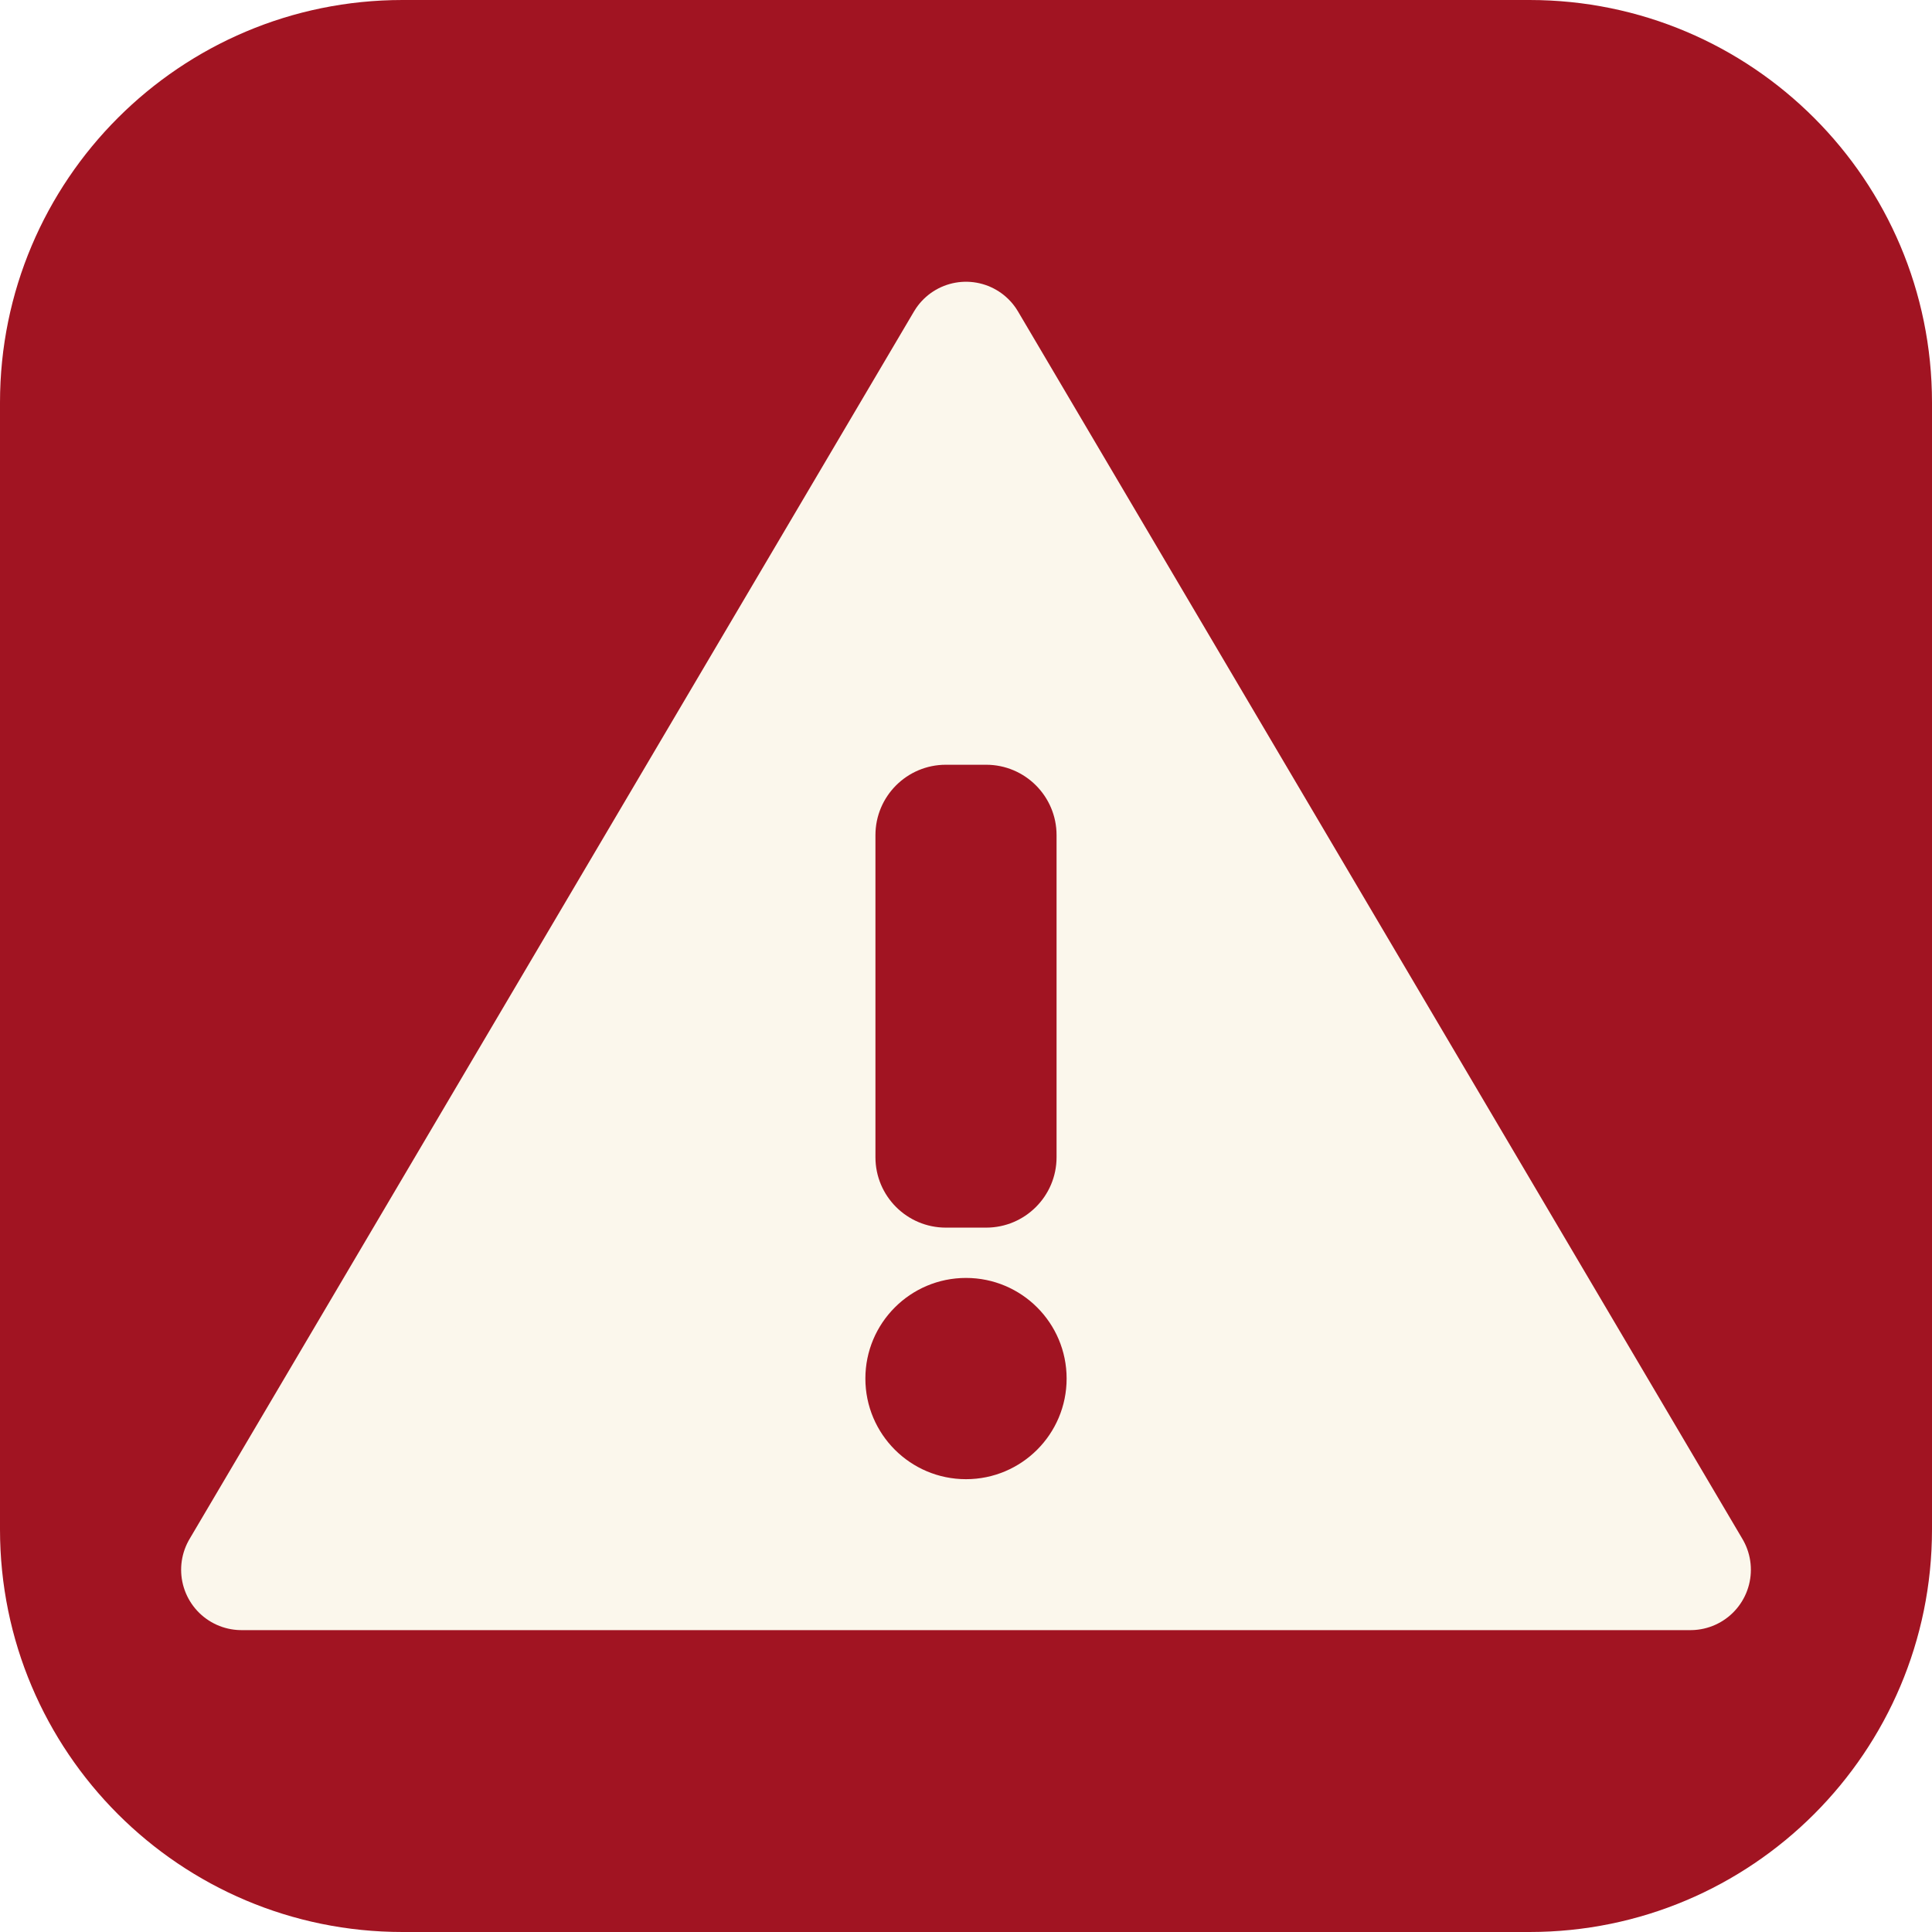
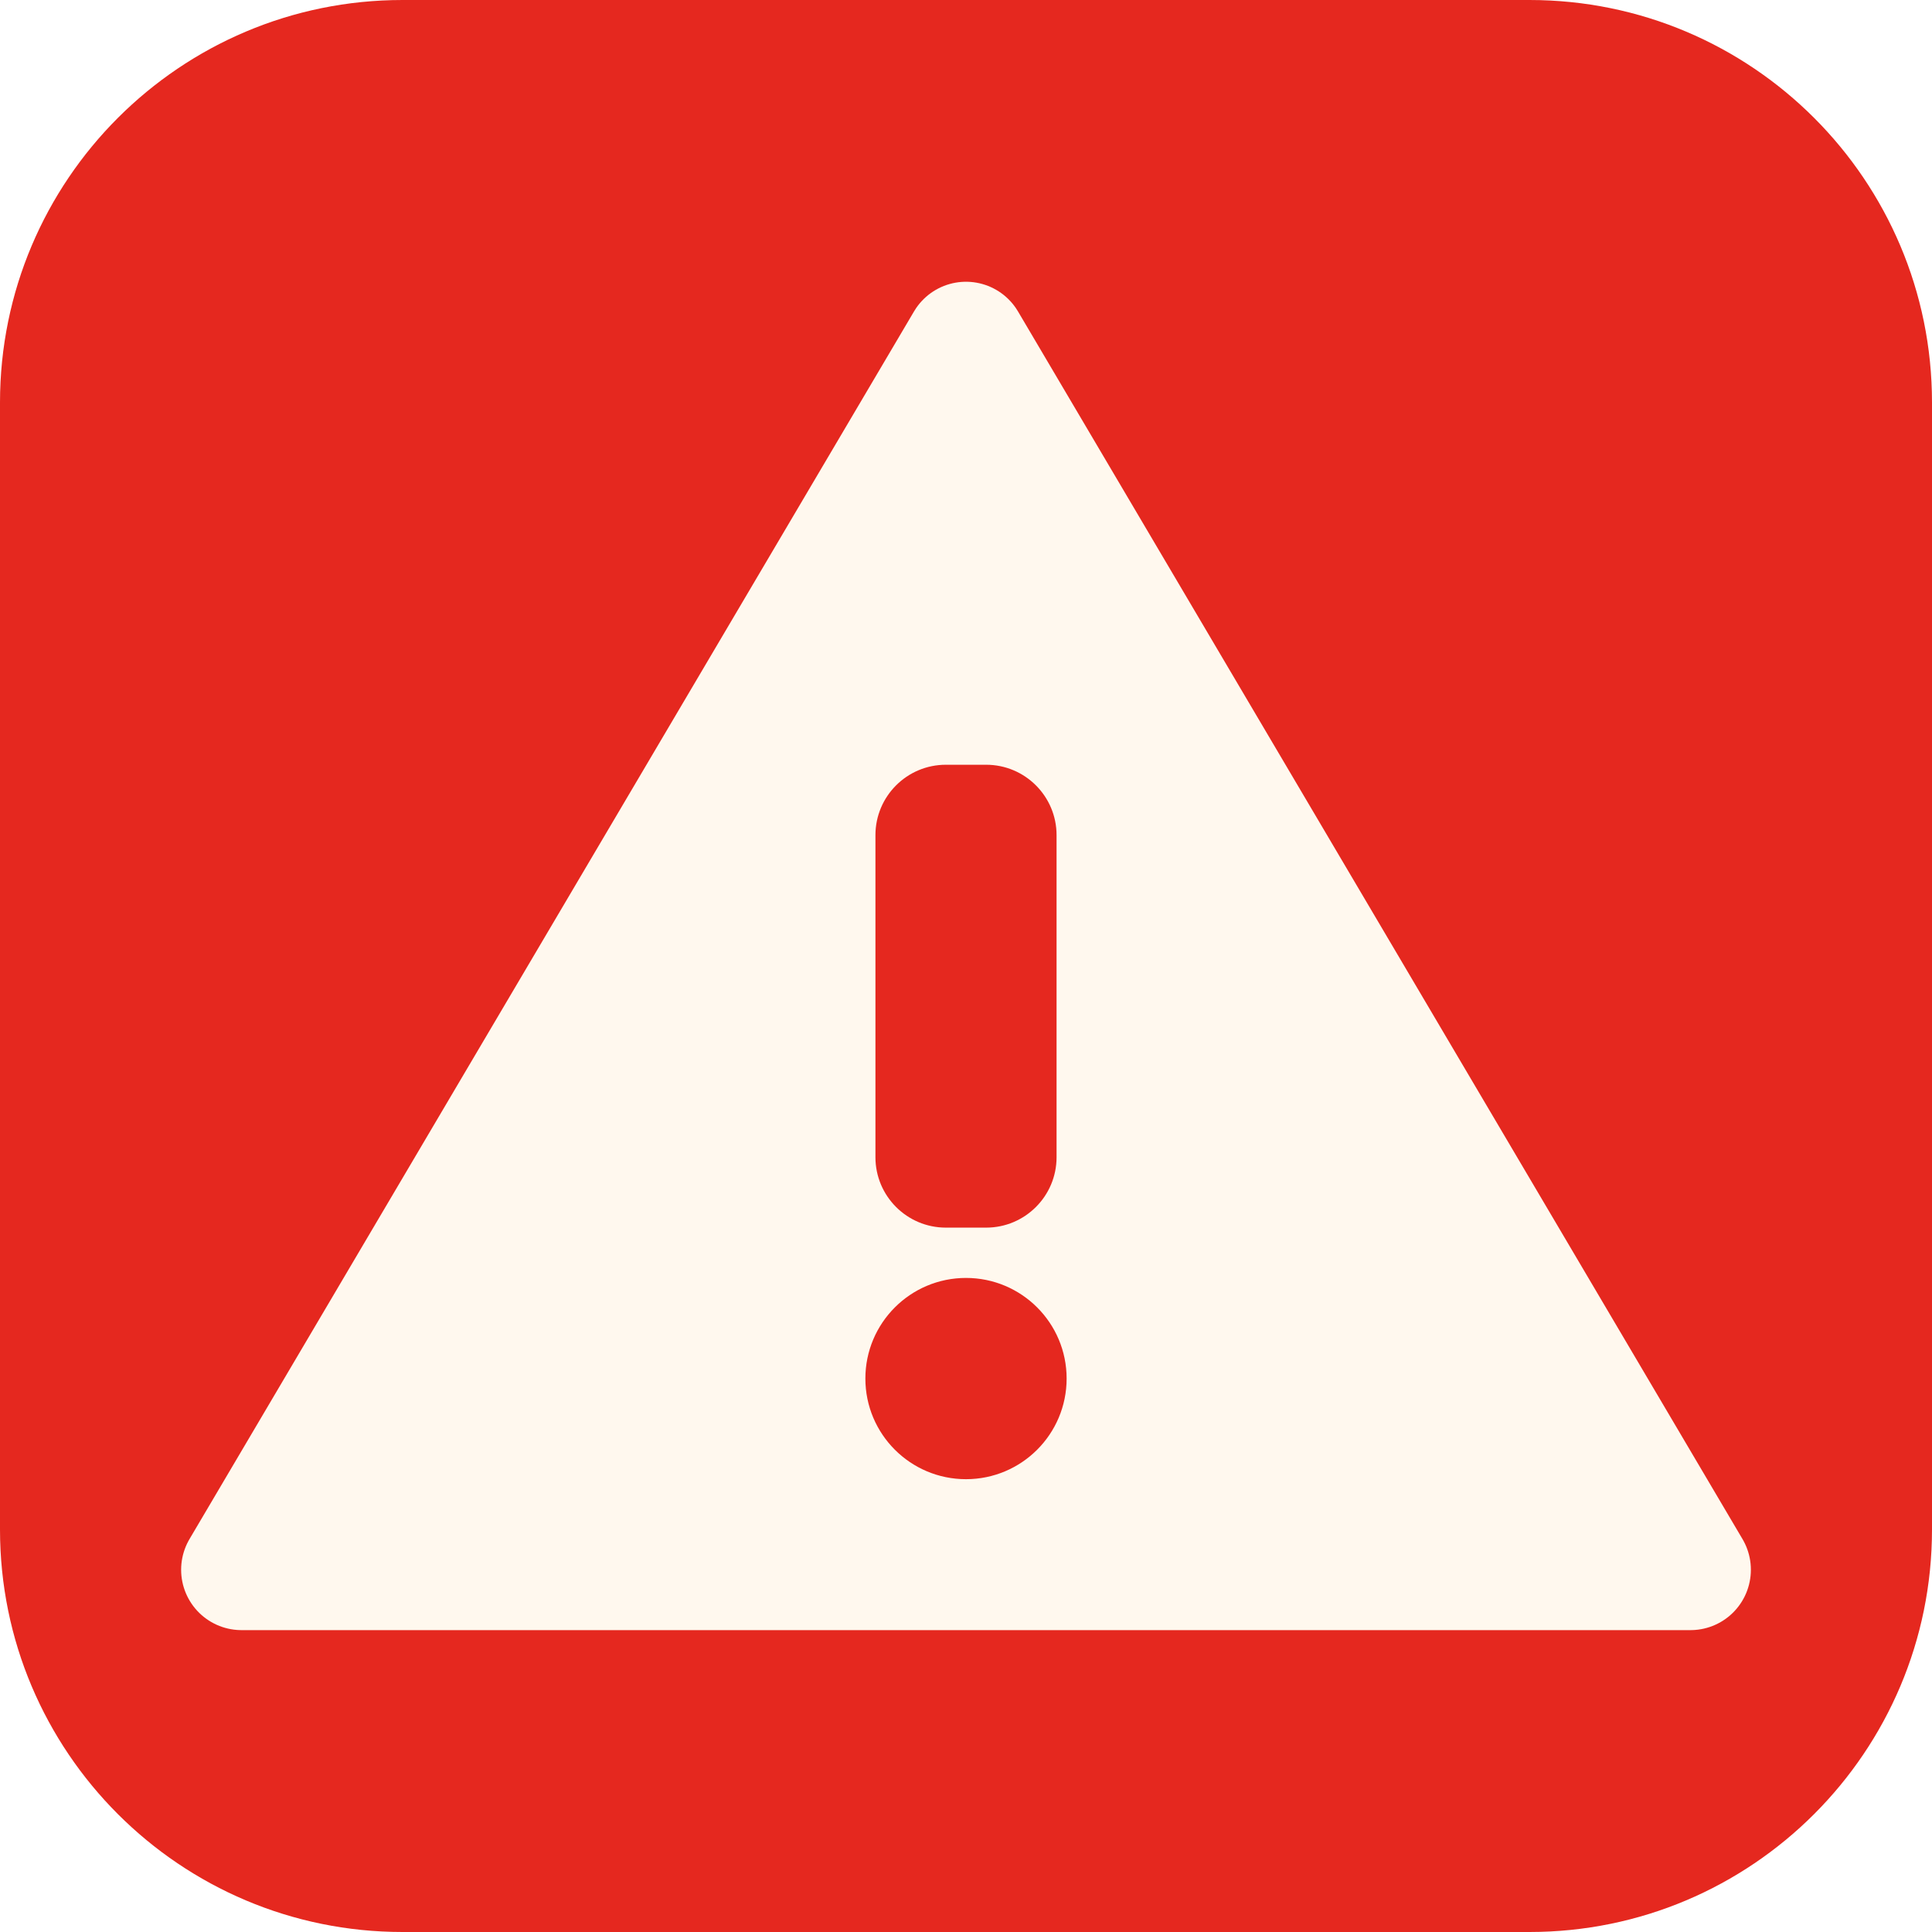
<svg xmlns="http://www.w3.org/2000/svg" viewBox="0 0 96 96">
-   <rect width="96" height="96" rx="20" fill="#a11422" />
-   <path d="M48 17 L84 78 H12 Z" fill="#fbf7ec" stroke="#fbf7ec" stroke-width="6" stroke-linejoin="round" />
-   <rect x="43.5" y="38" width="9" height="23" rx="3.5" fill="#a11422" />
-   <circle cx="48" cy="68.5" r="5" fill="#a11422" />
+   <rect width="96" height="96" rx="20" fill="#e5281f" />
+   <path d="M48 17 L84 78 H12 Z" fill="#fff8ee" stroke="#fff8ee" stroke-width="6" stroke-linejoin="round" />
+   <rect x="43.5" y="38" width="9" height="23" rx="3.5" fill="#e5281f" />
+   <circle cx="48" cy="68.5" r="5" fill="#e5281f" />
</svg>
